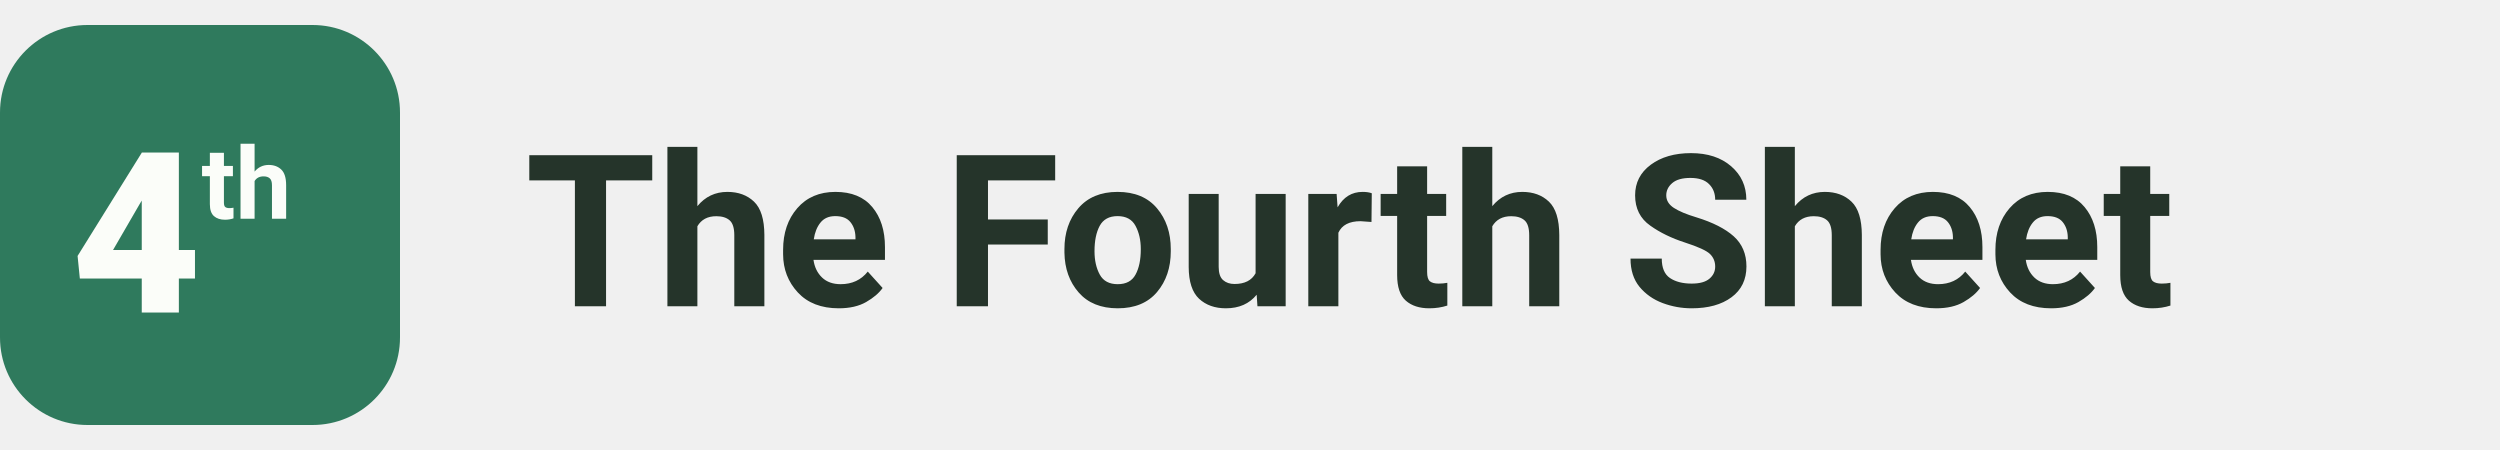
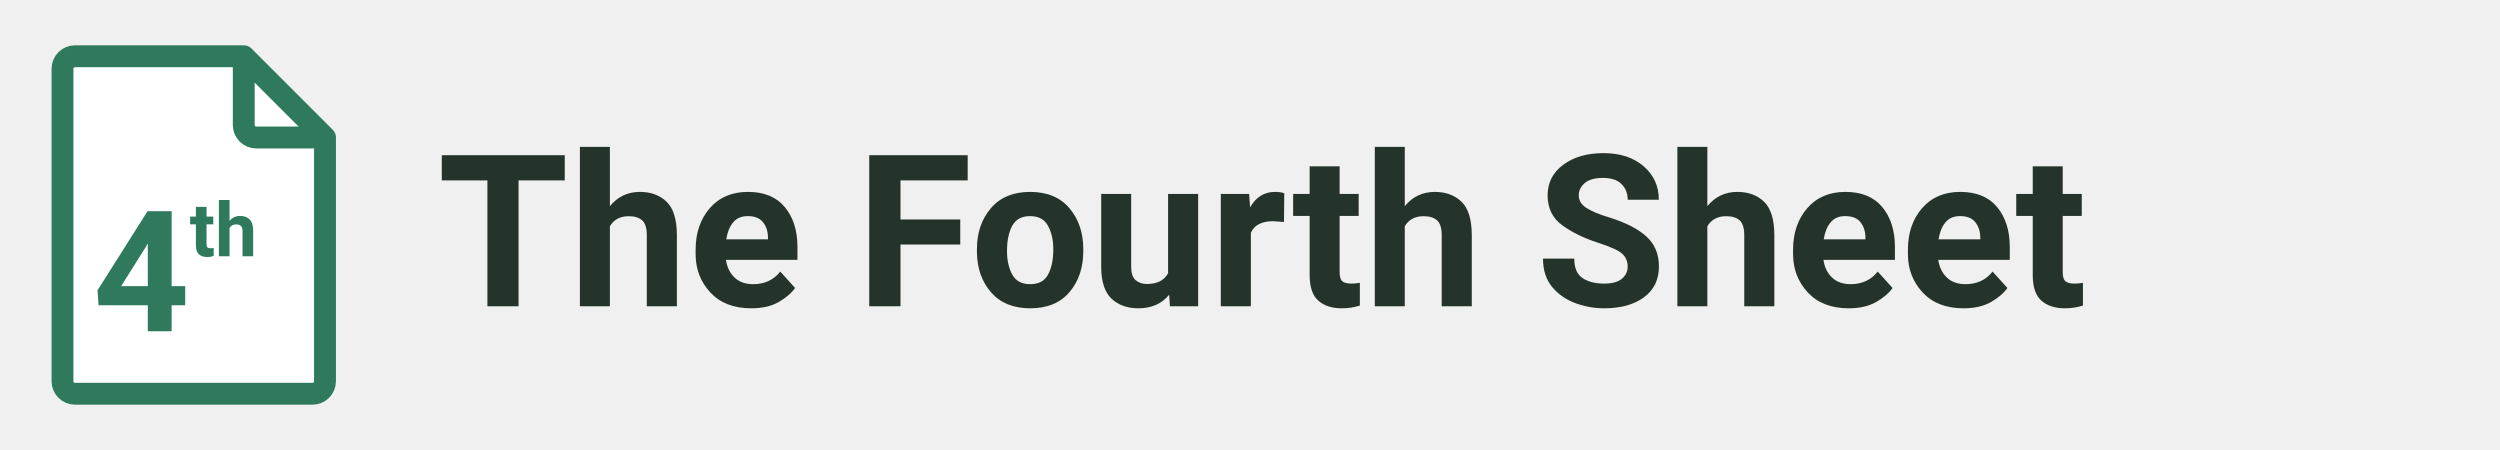
<svg xmlns="http://www.w3.org/2000/svg" viewBox="0 0 400 72" role="img" aria-label="The Fourth Sheet">
-   <rect x="0" y="4" width="64" height="64" rx="14" fill="#2f7a5d" />
-   <text x="29" y="50" font-family="Roboto, Helvetica, Arial, sans-serif" font-size="36" font-weight="800" fill="#fbfdf9" text-anchor="middle">4<tspan font-size="16" dy="-15" font-weight="700">th</tspan>
-   </text>
-   <text x="84" y="49" font-family="Roboto, Helvetica, Arial, sans-serif" font-size="34" font-weight="700" fill="#25342a">The Fourth Sheet</text>
+   <g transform="translate(0 4)">
+     <path d="M12 5h27l13 13v39a2 2 0 0 1-2 2H12a2 2 0 0 1-2-2V7a2 2 0 0 1 2-2z" fill="#ffffff" stroke="#2f7a5d" stroke-width="3.5" stroke-linejoin="round" />
+     <path d="M39 5v11a2 2 0 0 0 2 2h11" fill="none" stroke="#2f7a5d" stroke-width="3.5" stroke-linejoin="round" />
+     <text x="28" y="49" font-family="Roboto, Helvetica, Arial, sans-serif" font-size="27" font-weight="700" fill="#2f7a5d" text-anchor="middle">4<tspan font-size="12" dy="-12">th</tspan>
+     </text>
+   </g>
+   <text x="70" y="49" font-family="Roboto, Helvetica, Arial, sans-serif" font-size="34" font-weight="700" fill="#25342a">The Fourth Sheet</text>
</svg>
